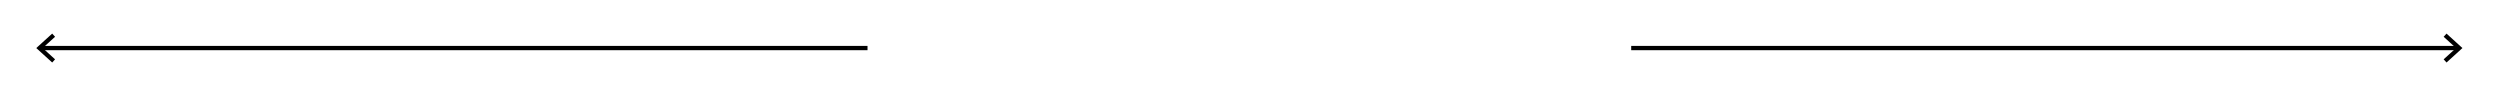
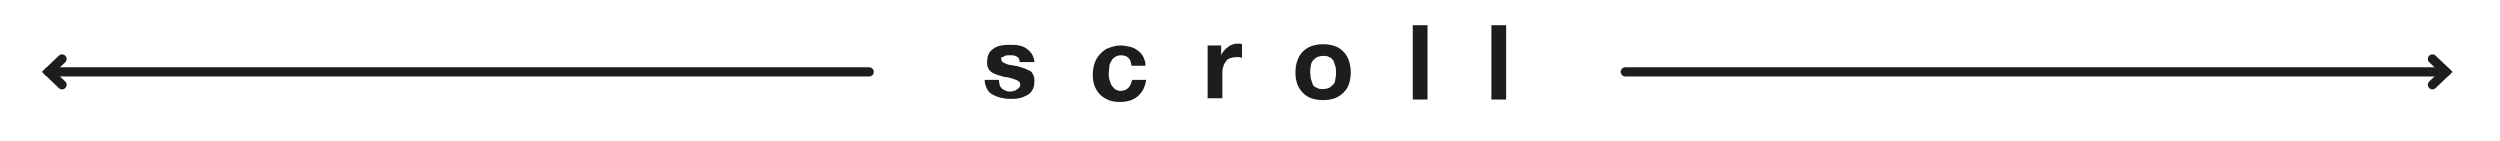
- <svg xmlns="http://www.w3.org/2000/svg" version="1.1" id="Capa_1" x="0px" y="0px" viewBox="0 0 582.7 22.8" style="enable-background:new 0 0 582.7 22.8;" xml:space="preserve">
+ <svg xmlns="http://www.w3.org/2000/svg" version="1.1" id="Capa_1" x="0px" y="0px" viewBox="0 0 407 22.8" style="enable-background:new 0 0 407 22.8;" xml:space="preserve">
  <style type="text/css">
- 	.st0{fill:none;stroke:#000000;}
+ 	.st0{fill:#1D1D1B;}
+ 	.st1{fill:none;stroke:#1D1D1B;stroke-width:1.5;stroke-linecap:round;}
</style>
-   <line class="st0" x1="202.2" y1="11.2" x2="9.2" y2="11.2" />
-   <polyline class="st0" points="12.5,14.2 9.2,11.2 12.5,8.2 " />
-   <line class="st0" x1="380.2" y1="11.2" x2="573.2" y2="11.2" />
-   <polyline class="st0" points="569.9,14.2 573.2,11.2 569.9,8.2 " />
+   <path class="st0" d="M245.2,4.1v12.1h-2.4V4.1H245.2z M232.4,4.1v12.1H230V4.1H232.4z M211.2,9.9c0.2-0.6,0.5-1.1,0.9-1.5  c0.4-0.4,0.9-0.7,1.4-0.9c0.6-0.2,1.2-0.3,1.9-0.3c0.7,0,1.3,0.1,1.9,0.3c0.6,0.2,1,0.5,1.4,0.9c0.4,0.4,0.7,0.9,0.9,1.5  c0.2,0.6,0.3,1.2,0.3,1.9c0,0.7-0.1,1.3-0.3,1.9c-0.2,0.6-0.5,1-0.9,1.4c-0.4,0.4-0.9,0.7-1.4,0.9c-0.6,0.2-1.2,0.3-1.9,0.3  c-0.7,0-1.3-0.1-1.9-0.3c-0.6-0.2-1-0.5-1.4-0.9c-0.4-0.4-0.7-0.9-0.9-1.4c-0.2-0.6-0.3-1.2-0.3-1.9C210.9,11.1,211,10.4,211.2,9.9   M213.4,12.8c0.1,0.3,0.2,0.6,0.3,0.9s0.4,0.5,0.7,0.6c0.3,0.2,0.6,0.2,1,0.2s0.7-0.1,1-0.2c0.3-0.2,0.5-0.4,0.7-0.6  s0.3-0.6,0.3-0.9c0.1-0.3,0.1-0.7,0.1-1s0-0.7-0.1-1c-0.1-0.3-0.2-0.6-0.3-0.9c-0.2-0.3-0.4-0.5-0.7-0.6c-0.3-0.2-0.6-0.2-1-0.2  s-0.7,0.1-1,0.2c-0.3,0.2-0.5,0.4-0.7,0.6c-0.2,0.3-0.3,0.6-0.3,0.9c-0.1,0.3-0.1,0.7-0.1,1S213.4,12.5,213.4,12.8 M198.8,7.4V9h0  c0.1-0.3,0.3-0.5,0.5-0.8c0.2-0.2,0.4-0.4,0.7-0.6c0.2-0.2,0.5-0.3,0.8-0.4c0.3-0.1,0.6-0.1,0.9-0.1c0.2,0,0.3,0,0.5,0.1v2.2  c-0.1,0-0.2,0-0.4-0.1c-0.2,0-0.3,0-0.5,0c-0.4,0-0.8,0.1-1.1,0.2c-0.3,0.1-0.5,0.3-0.7,0.6c-0.2,0.3-0.3,0.5-0.4,0.9  c-0.1,0.3-0.1,0.7-0.1,1.1v3.9h-2.4V7.4H198.8z M182.5,9c-0.4,0-0.7,0.1-1,0.3c-0.3,0.2-0.5,0.4-0.6,0.7c-0.2,0.3-0.3,0.6-0.3,0.9  s-0.1,0.7-0.1,1c0,0.3,0,0.6,0.1,1s0.2,0.6,0.3,0.9c0.2,0.3,0.4,0.5,0.6,0.7c0.3,0.2,0.6,0.3,0.9,0.3c0.6,0,1-0.2,1.3-0.5  c0.3-0.3,0.5-0.8,0.6-1.3h2.3c-0.2,1.2-0.6,2-1.4,2.7c-0.7,0.6-1.7,0.9-2.9,0.9c-0.7,0-1.3-0.1-1.8-0.3c-0.5-0.2-1-0.5-1.4-0.9  c-0.4-0.4-0.7-0.9-0.9-1.4c-0.2-0.5-0.3-1.1-0.3-1.8c0-0.7,0.1-1.3,0.3-1.9c0.2-0.6,0.5-1.1,0.9-1.5c0.4-0.4,0.8-0.8,1.4-1  c0.6-0.2,1.2-0.4,1.9-0.4c0.5,0,1,0.1,1.5,0.2c0.5,0.1,0.9,0.3,1.3,0.6c0.4,0.3,0.7,0.6,0.9,1c0.2,0.4,0.4,0.9,0.4,1.5h-2.3  C184.1,9.5,183.5,9,182.5,9 M162.8,14c0.1,0.2,0.2,0.3,0.4,0.5c0.2,0.1,0.4,0.2,0.6,0.3c0.2,0.1,0.4,0.1,0.7,0.1  c0.2,0,0.3,0,0.5-0.1c0.2,0,0.4-0.1,0.5-0.2s0.3-0.2,0.4-0.3c0.1-0.1,0.2-0.3,0.2-0.5c0-0.4-0.2-0.6-0.7-0.8c-0.5-0.2-1.1-0.4-2-0.5  c-0.3-0.1-0.7-0.2-1-0.3c-0.3-0.1-0.6-0.2-0.9-0.4c-0.3-0.2-0.5-0.4-0.6-0.7c-0.2-0.3-0.2-0.6-0.2-1c0-0.6,0.1-1,0.3-1.4  c0.2-0.4,0.5-0.6,0.9-0.9c0.4-0.2,0.8-0.4,1.2-0.4c0.5-0.1,0.9-0.1,1.4-0.1s0.9,0,1.4,0.1c0.4,0.1,0.8,0.2,1.2,0.5  c0.3,0.2,0.6,0.5,0.9,0.9c0.2,0.4,0.4,0.8,0.4,1.3H166c0-0.5-0.2-0.8-0.5-0.9c-0.3-0.2-0.7-0.2-1.1-0.2c-0.1,0-0.3,0-0.4,0  c-0.2,0-0.3,0.1-0.4,0.1s-0.2,0.1-0.3,0.2C163,9.2,163,9.4,163,9.6c0,0.2,0.1,0.4,0.2,0.5c0.2,0.1,0.4,0.2,0.6,0.3  c0.3,0.1,0.5,0.2,0.9,0.2c0.3,0.1,0.7,0.1,1,0.2c0.3,0.1,0.7,0.2,1,0.3c0.3,0.1,0.6,0.3,0.9,0.4s0.5,0.4,0.6,0.7  c0.2,0.3,0.2,0.6,0.2,1c0,0.6-0.1,1.1-0.3,1.4c-0.2,0.4-0.5,0.7-0.9,0.9c-0.4,0.2-0.8,0.4-1.3,0.5s-1,0.1-1.5,0.1  c-0.5,0-1-0.1-1.5-0.2c-0.5-0.1-0.9-0.3-1.3-0.5c-0.4-0.2-0.7-0.5-0.9-0.9c-0.2-0.4-0.4-0.9-0.4-1.5h2.3  C162.7,13.5,162.7,13.8,162.8,14" />
+   <line class="st1" x1="141.5" y1="11.7" x2="7.9" y2="11.7" />
+   <polyline class="st1" points="10.1,13.8 7.9,11.7 10.1,9.6 " />
+   <line class="st1" x1="264.6" y1="11.7" x2="398.2" y2="11.7" />
+   <polyline class="st1" points="396,13.8 398.2,11.7 396,9.6 " />
</svg>
